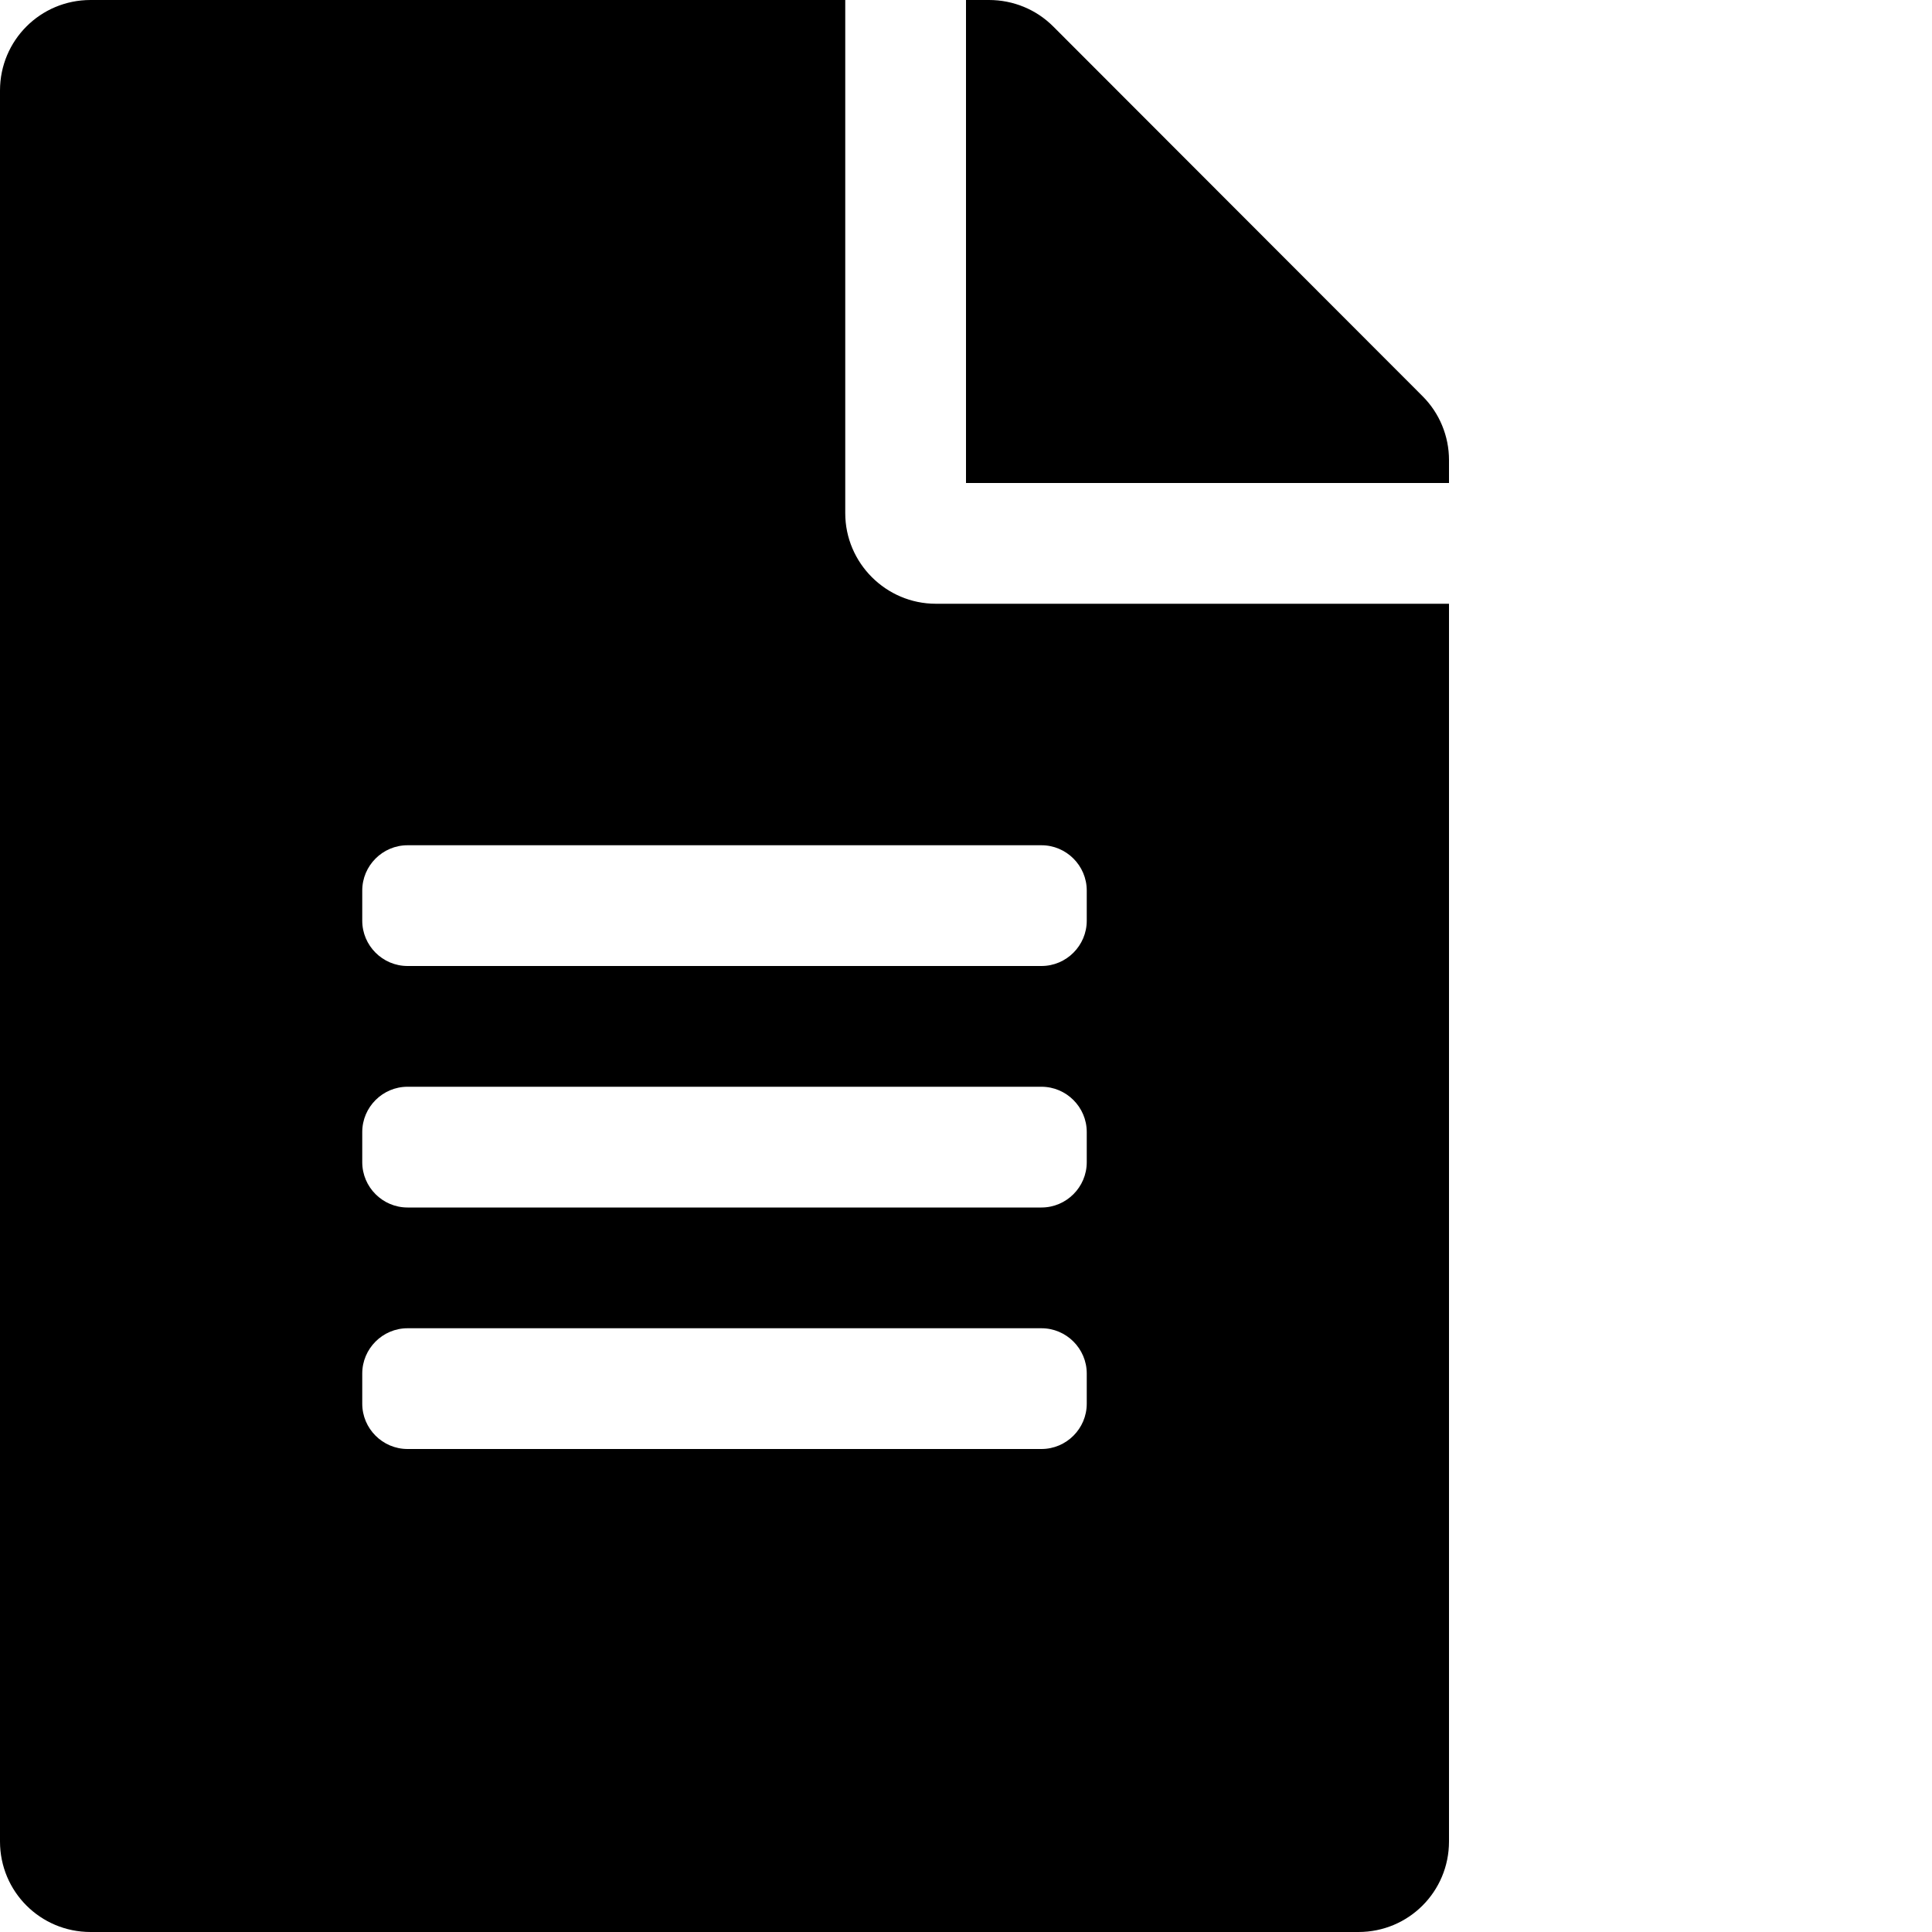
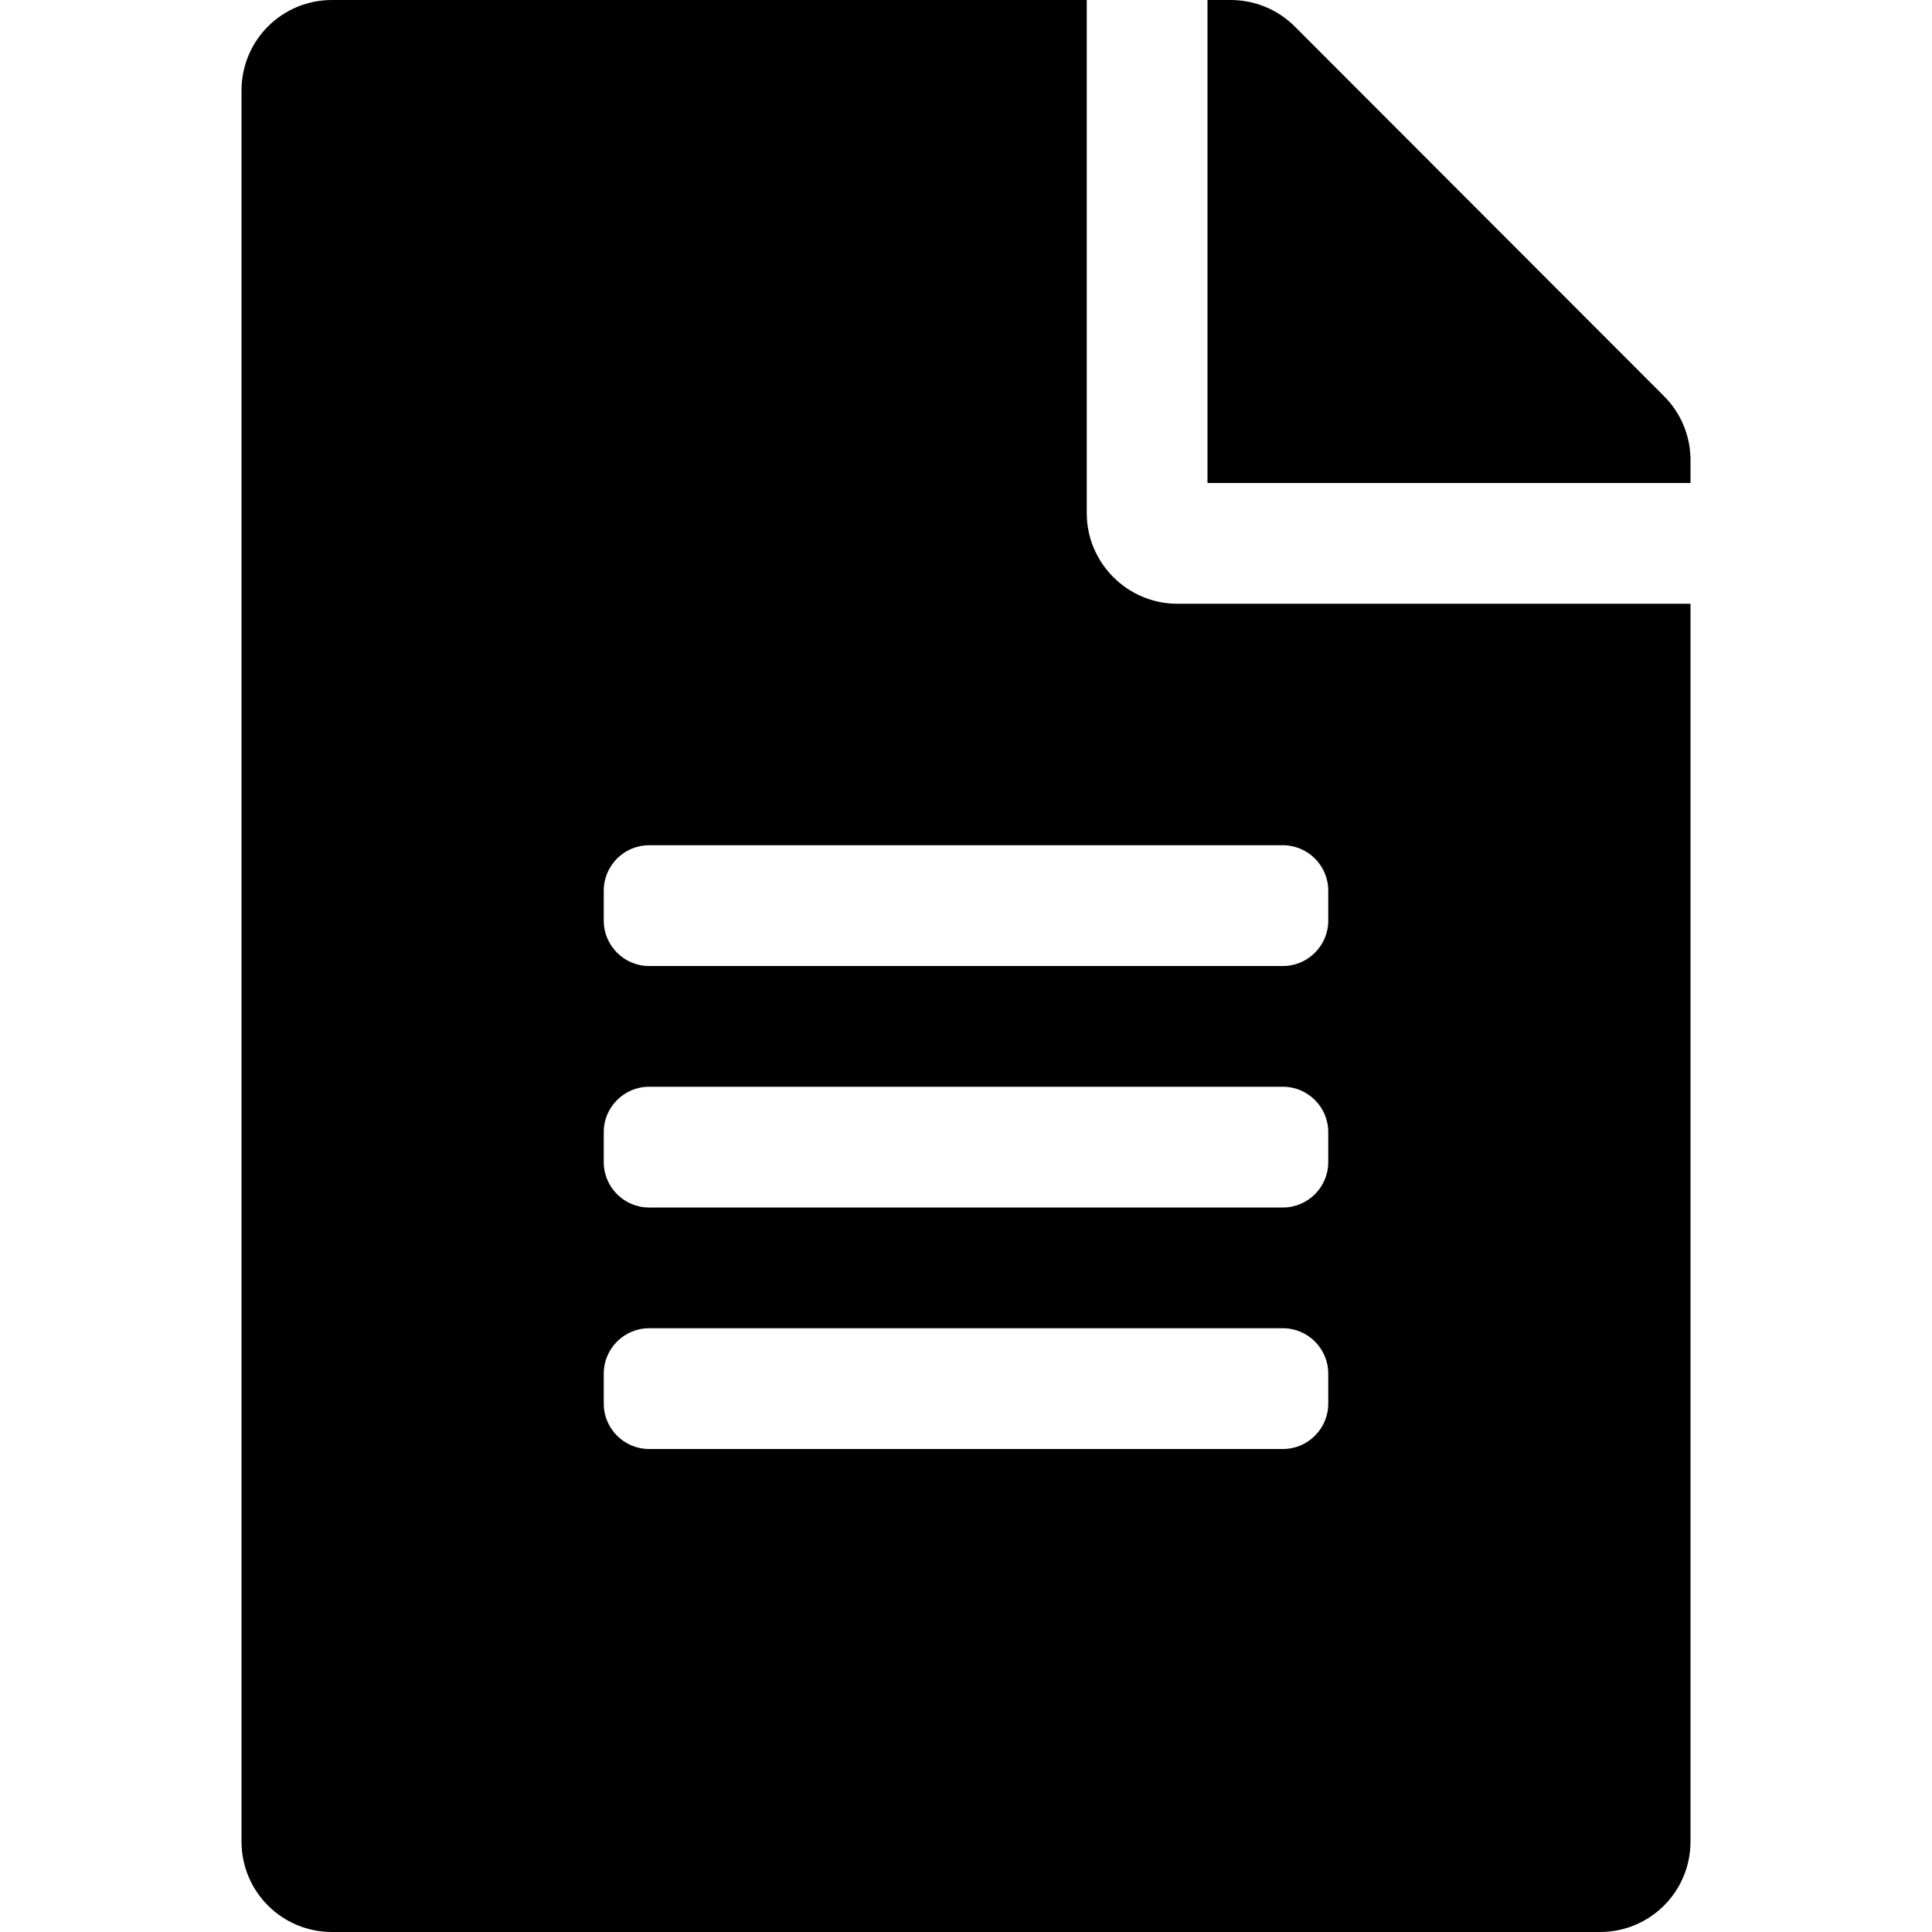
<svg xmlns="http://www.w3.org/2000/svg" class="debugbar-icon" viewBox="0 0 512 512">
-   <path fill="currentColor" d="M224 136V0H24C10.7 0 0 10.7 0 24v464c0 13.3 10.7 24 24 24h336c13.3 0 24-10.7 24-24V160H248c-13.2 0-24-10.8-24-24zm64 236c0 6.6-5.4 12-12 12H108c-6.6 0-12-5.4-12-12v-8c0-6.6 5.4-12 12-12h168c6.6 0 12 5.4 12 12v8zm0-64c0 6.6-5.4 12-12 12H108c-6.6 0-12-5.4-12-12v-8c0-6.6 5.4-12 12-12h168c6.6 0 12 5.4 12 12v8zm0-72v8c0 6.6-5.4 12-12 12H108c-6.6 0-12-5.4-12-12v-8c0-6.6 5.4-12 12-12h168c6.6 0 12 5.4 12 12zm96-114.1v6.1H256V0h6.1c6.4 0 12.5 2.5 17 7l97.9 98c4.5 4.5 7 10.6 7 16.9z" />
+   <path fill="currentColor" d="M 288,136 V 0 H 88 C 74.7,0 64,10.7 64,24 v 464 c 0,13.3 10.7,24 24,24 h 336 c 13.3,0 24,-10.7 24,-24 V 160 H 312 c -13.2,0 -24,-10.8 -24,-24 z m 64,236 c 0,6.6 -5.4,12 -12,12 H 172 c -6.6,0 -12,-5.4 -12,-12 v -8 c 0,-6.6 5.4,-12 12,-12 h 168 c 6.6,0 12,5.4 12,12 z m 0,-64 c 0,6.6 -5.4,12 -12,12 H 172 c -6.6,0 -12,-5.4 -12,-12 v -8 c 0,-6.6 5.4,-12 12,-12 h 168 c 6.6,0 12,5.4 12,12 z m 0,-72 v 8 c 0,6.6 -5.4,12 -12,12 H 172 c -6.6,0 -12,-5.4 -12,-12 v -8 c 0,-6.6 5.4,-12 12,-12 h 168 c 6.6,0 12,5.4 12,12 z M 448,121.9 V 128 H 320 V 0 h 6.1 c 6.4,0 12.5,2.5 17,7 l 97.9,98 c 4.5,4.5 7,10.6 7,16.9 z" />
</svg>
